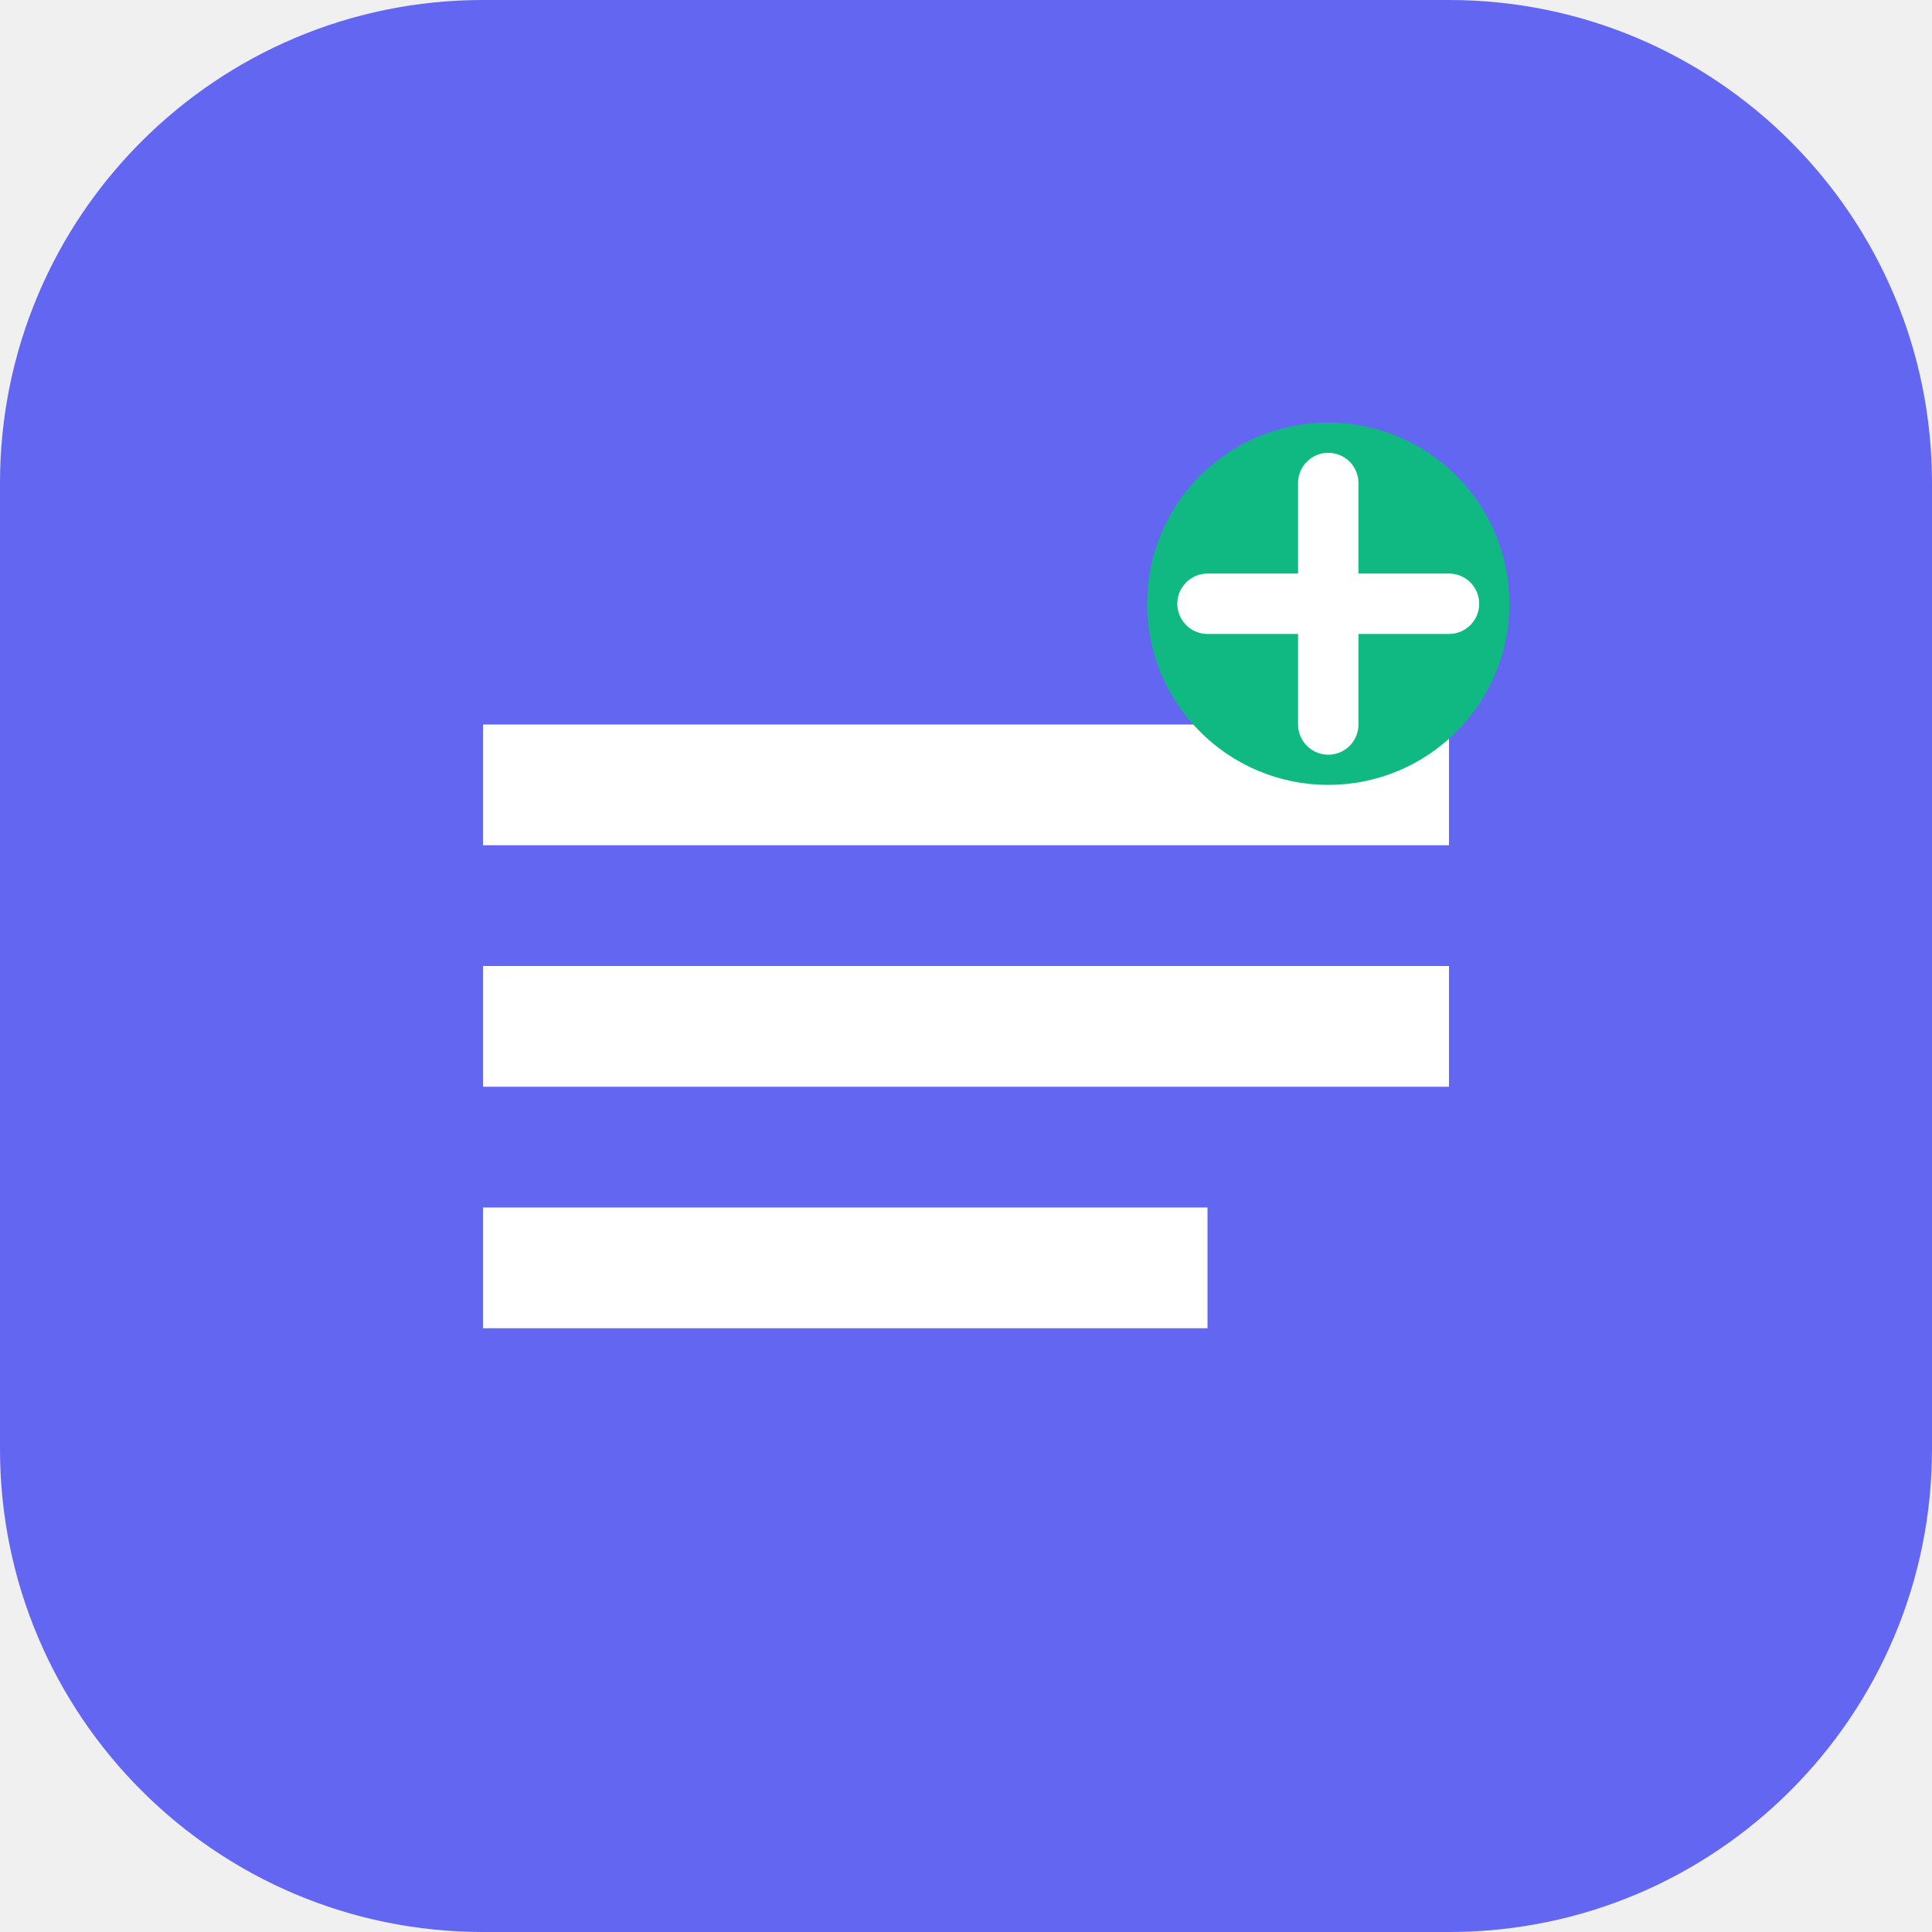
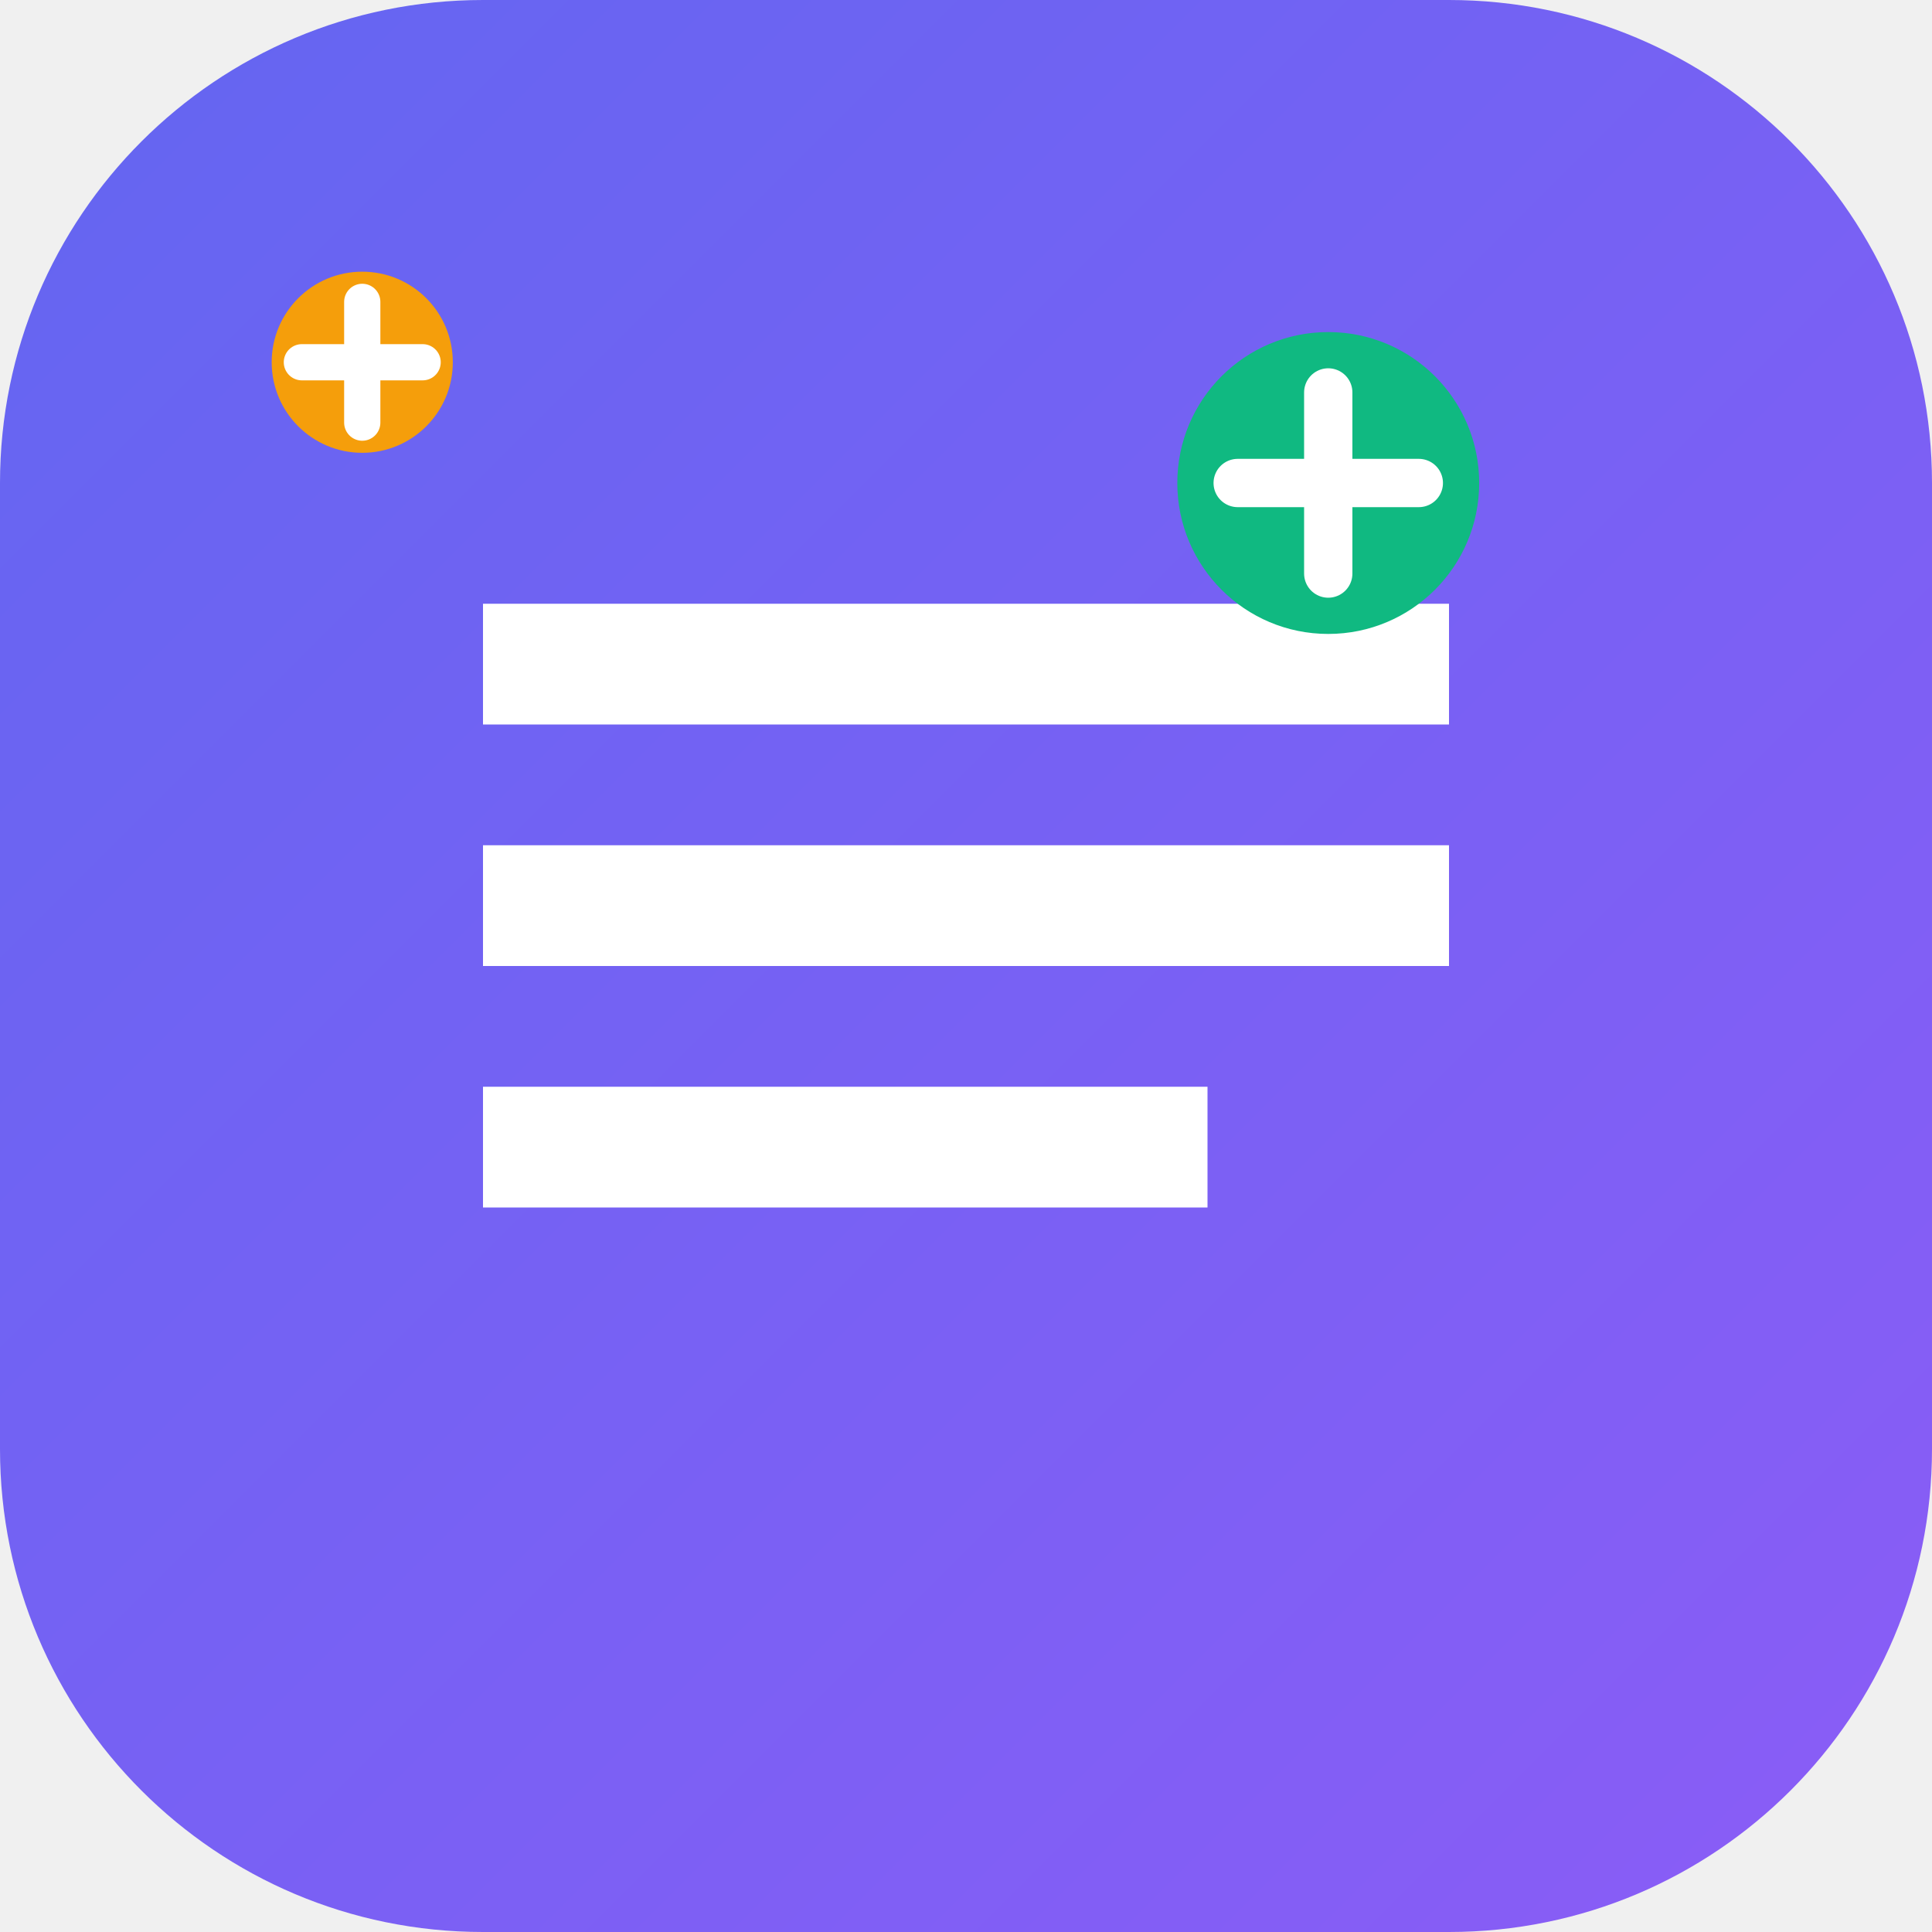
<svg xmlns="http://www.w3.org/2000/svg" width="32" height="32" viewBox="0 0 32 32" fill="none">
-   <rect width="32" height="32" rx="8" fill="#6366f1" />
-   <path d="M8 12h16v2H8v-2zm0 4h16v2H8v-2zm0 4h12v2H8v-2z" fill="white" />
-   <circle cx="22" cy="10" r="3" fill="#10b981" />
-   <path d="M20 10h4M22 8v4" stroke="white" stroke-width="1" stroke-linecap="round" />
+   <defs>
+     <linearGradient id="grad1" x1="0%" y1="0%" x2="100%" y2="100%">
+       <stop offset="0%" style="stop-color:#6366f1;stop-opacity:1" />
+       <stop offset="100%" style="stop-color:#8b5cf6;stop-opacity:1" />
+     </linearGradient>
+   </defs>
+   <rect width="32" height="32" rx="8" fill="url(#grad1)" />
+   <path d="M8 10h16v2H8v-2zm0 4h16v2H8v-2zm0 4h12v2H8v-2z" fill="white" />
+   <circle cx="22" cy="8" r="2.5" fill="#10b981" />
+   <path d="M20.5 8h3M22 6.5v3" stroke="white" stroke-width="0.8" stroke-linecap="round" />
+   <circle cx="6" cy="6" r="1.5" fill="#f59e0b" />
+   <path d="M5 6h2M6 5v2" stroke="white" stroke-width="0.6" stroke-linecap="round" />
</svg>
